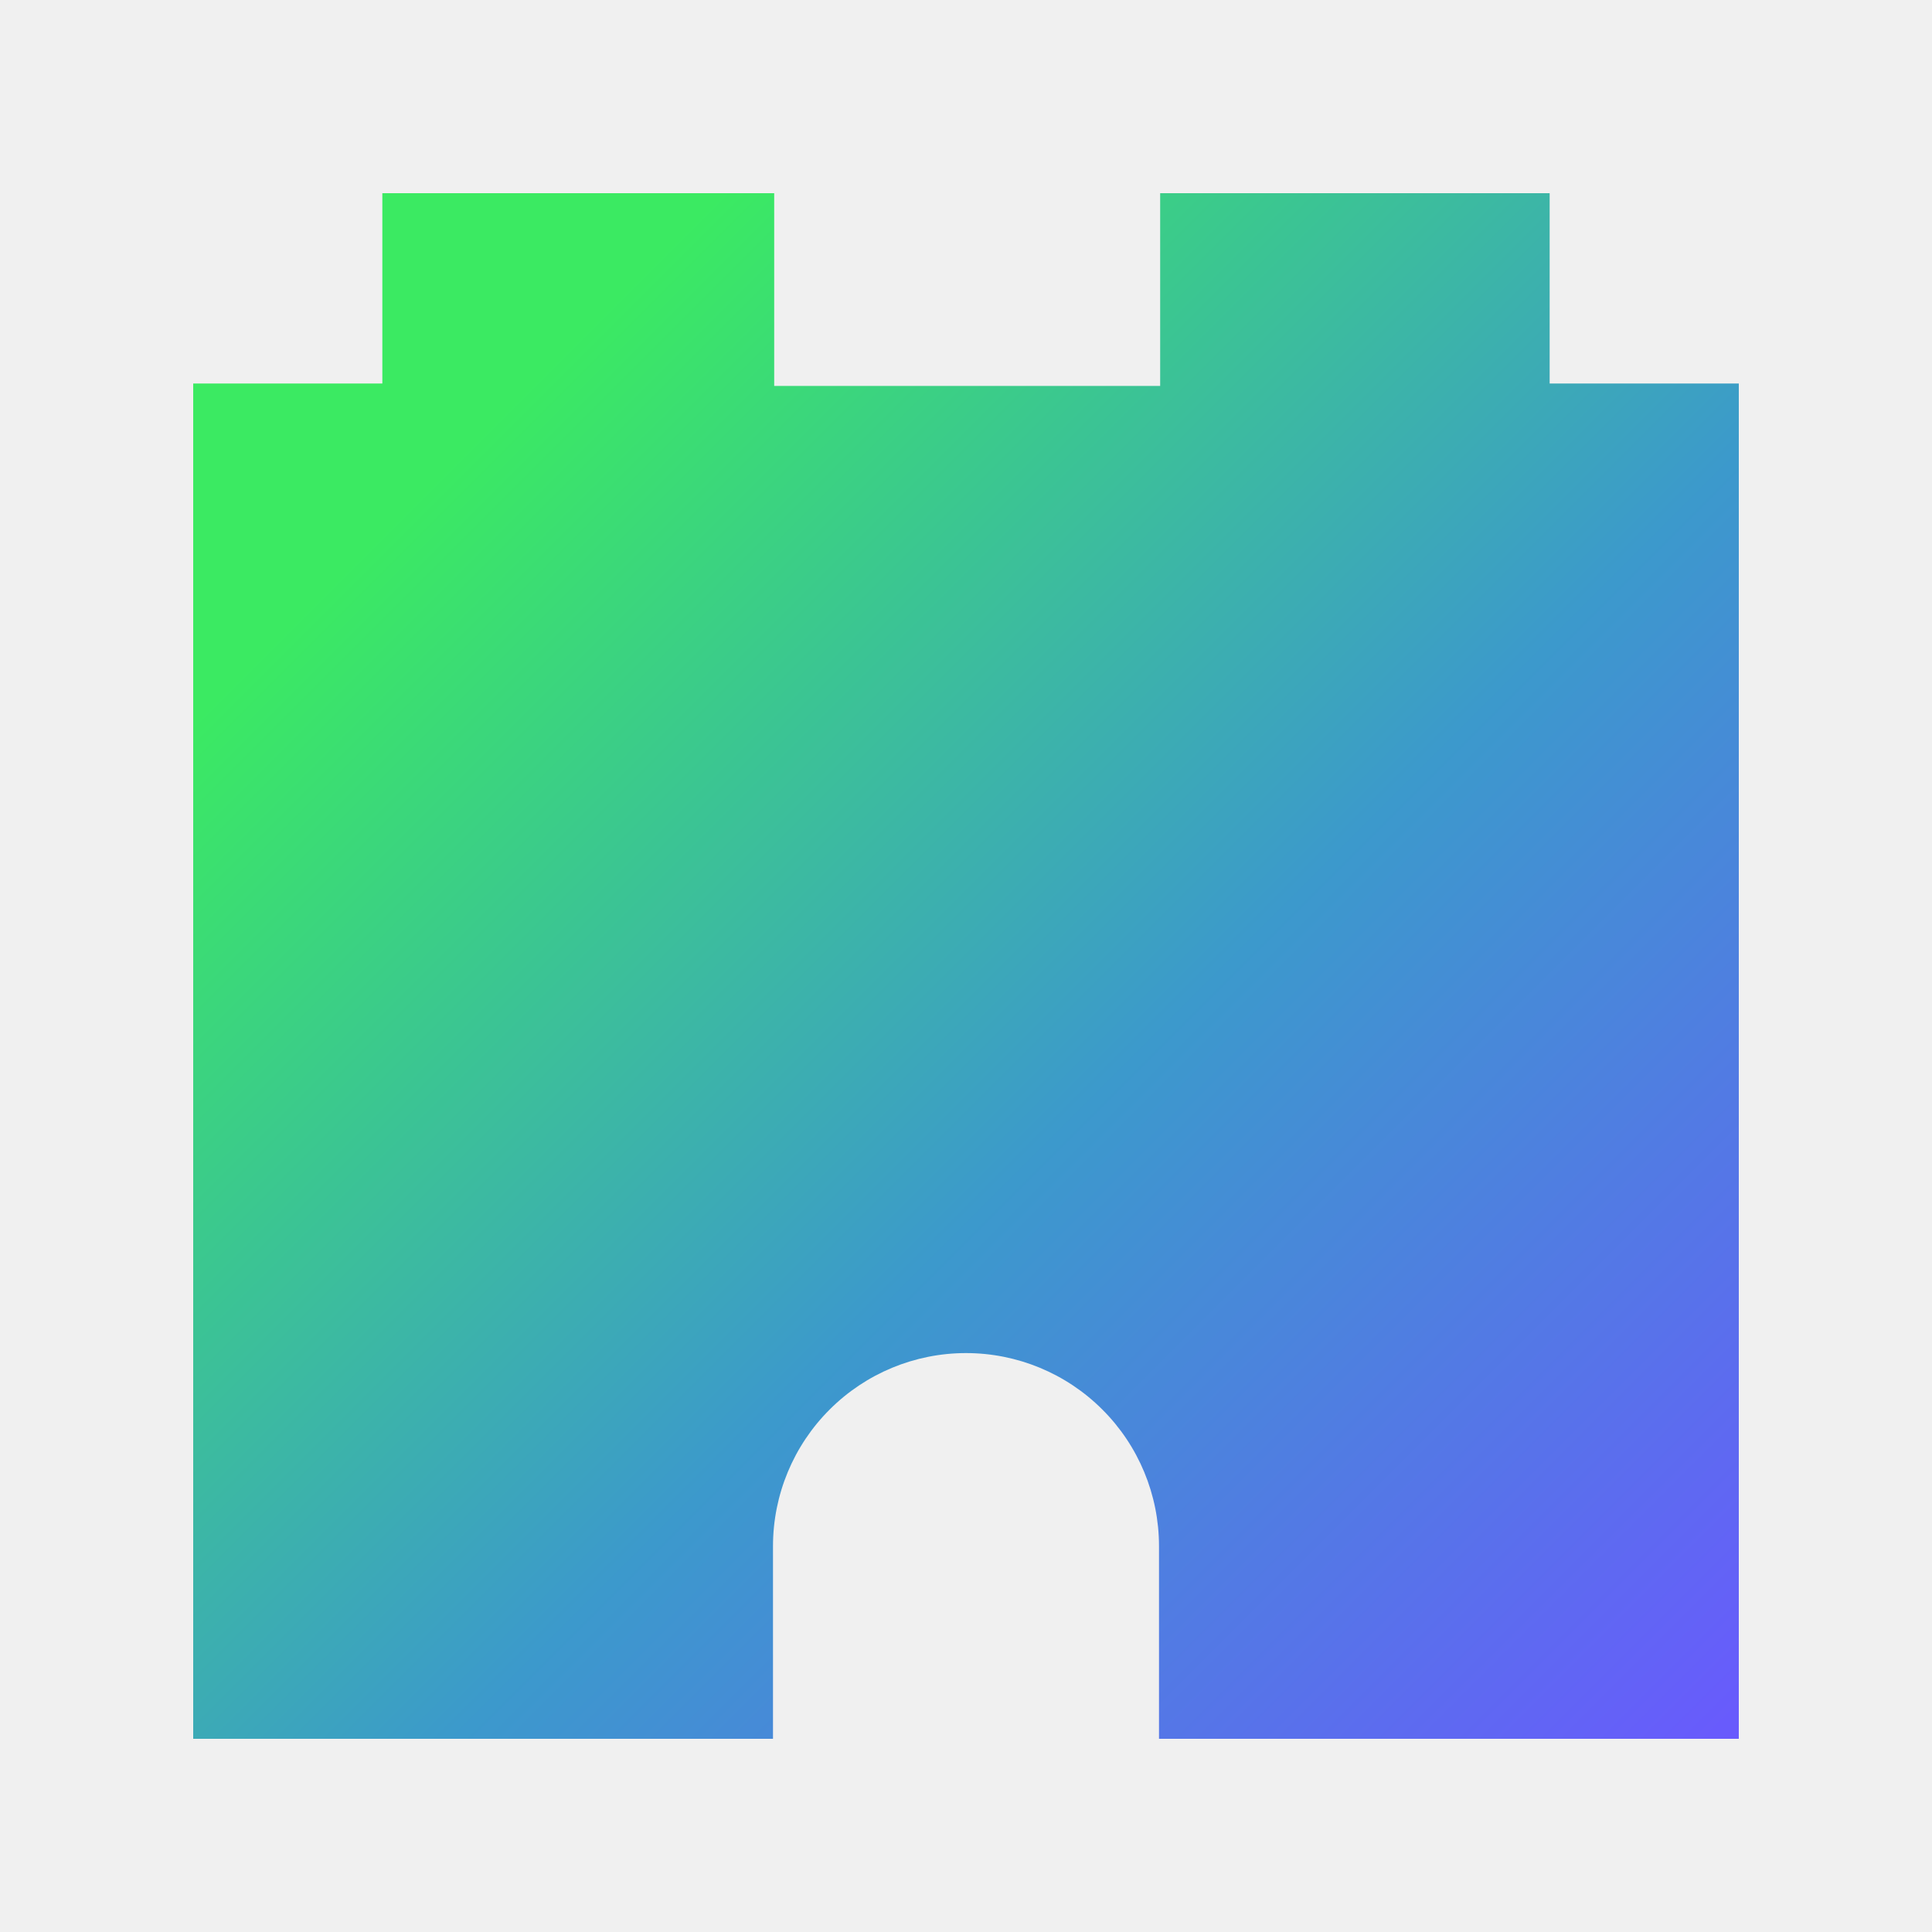
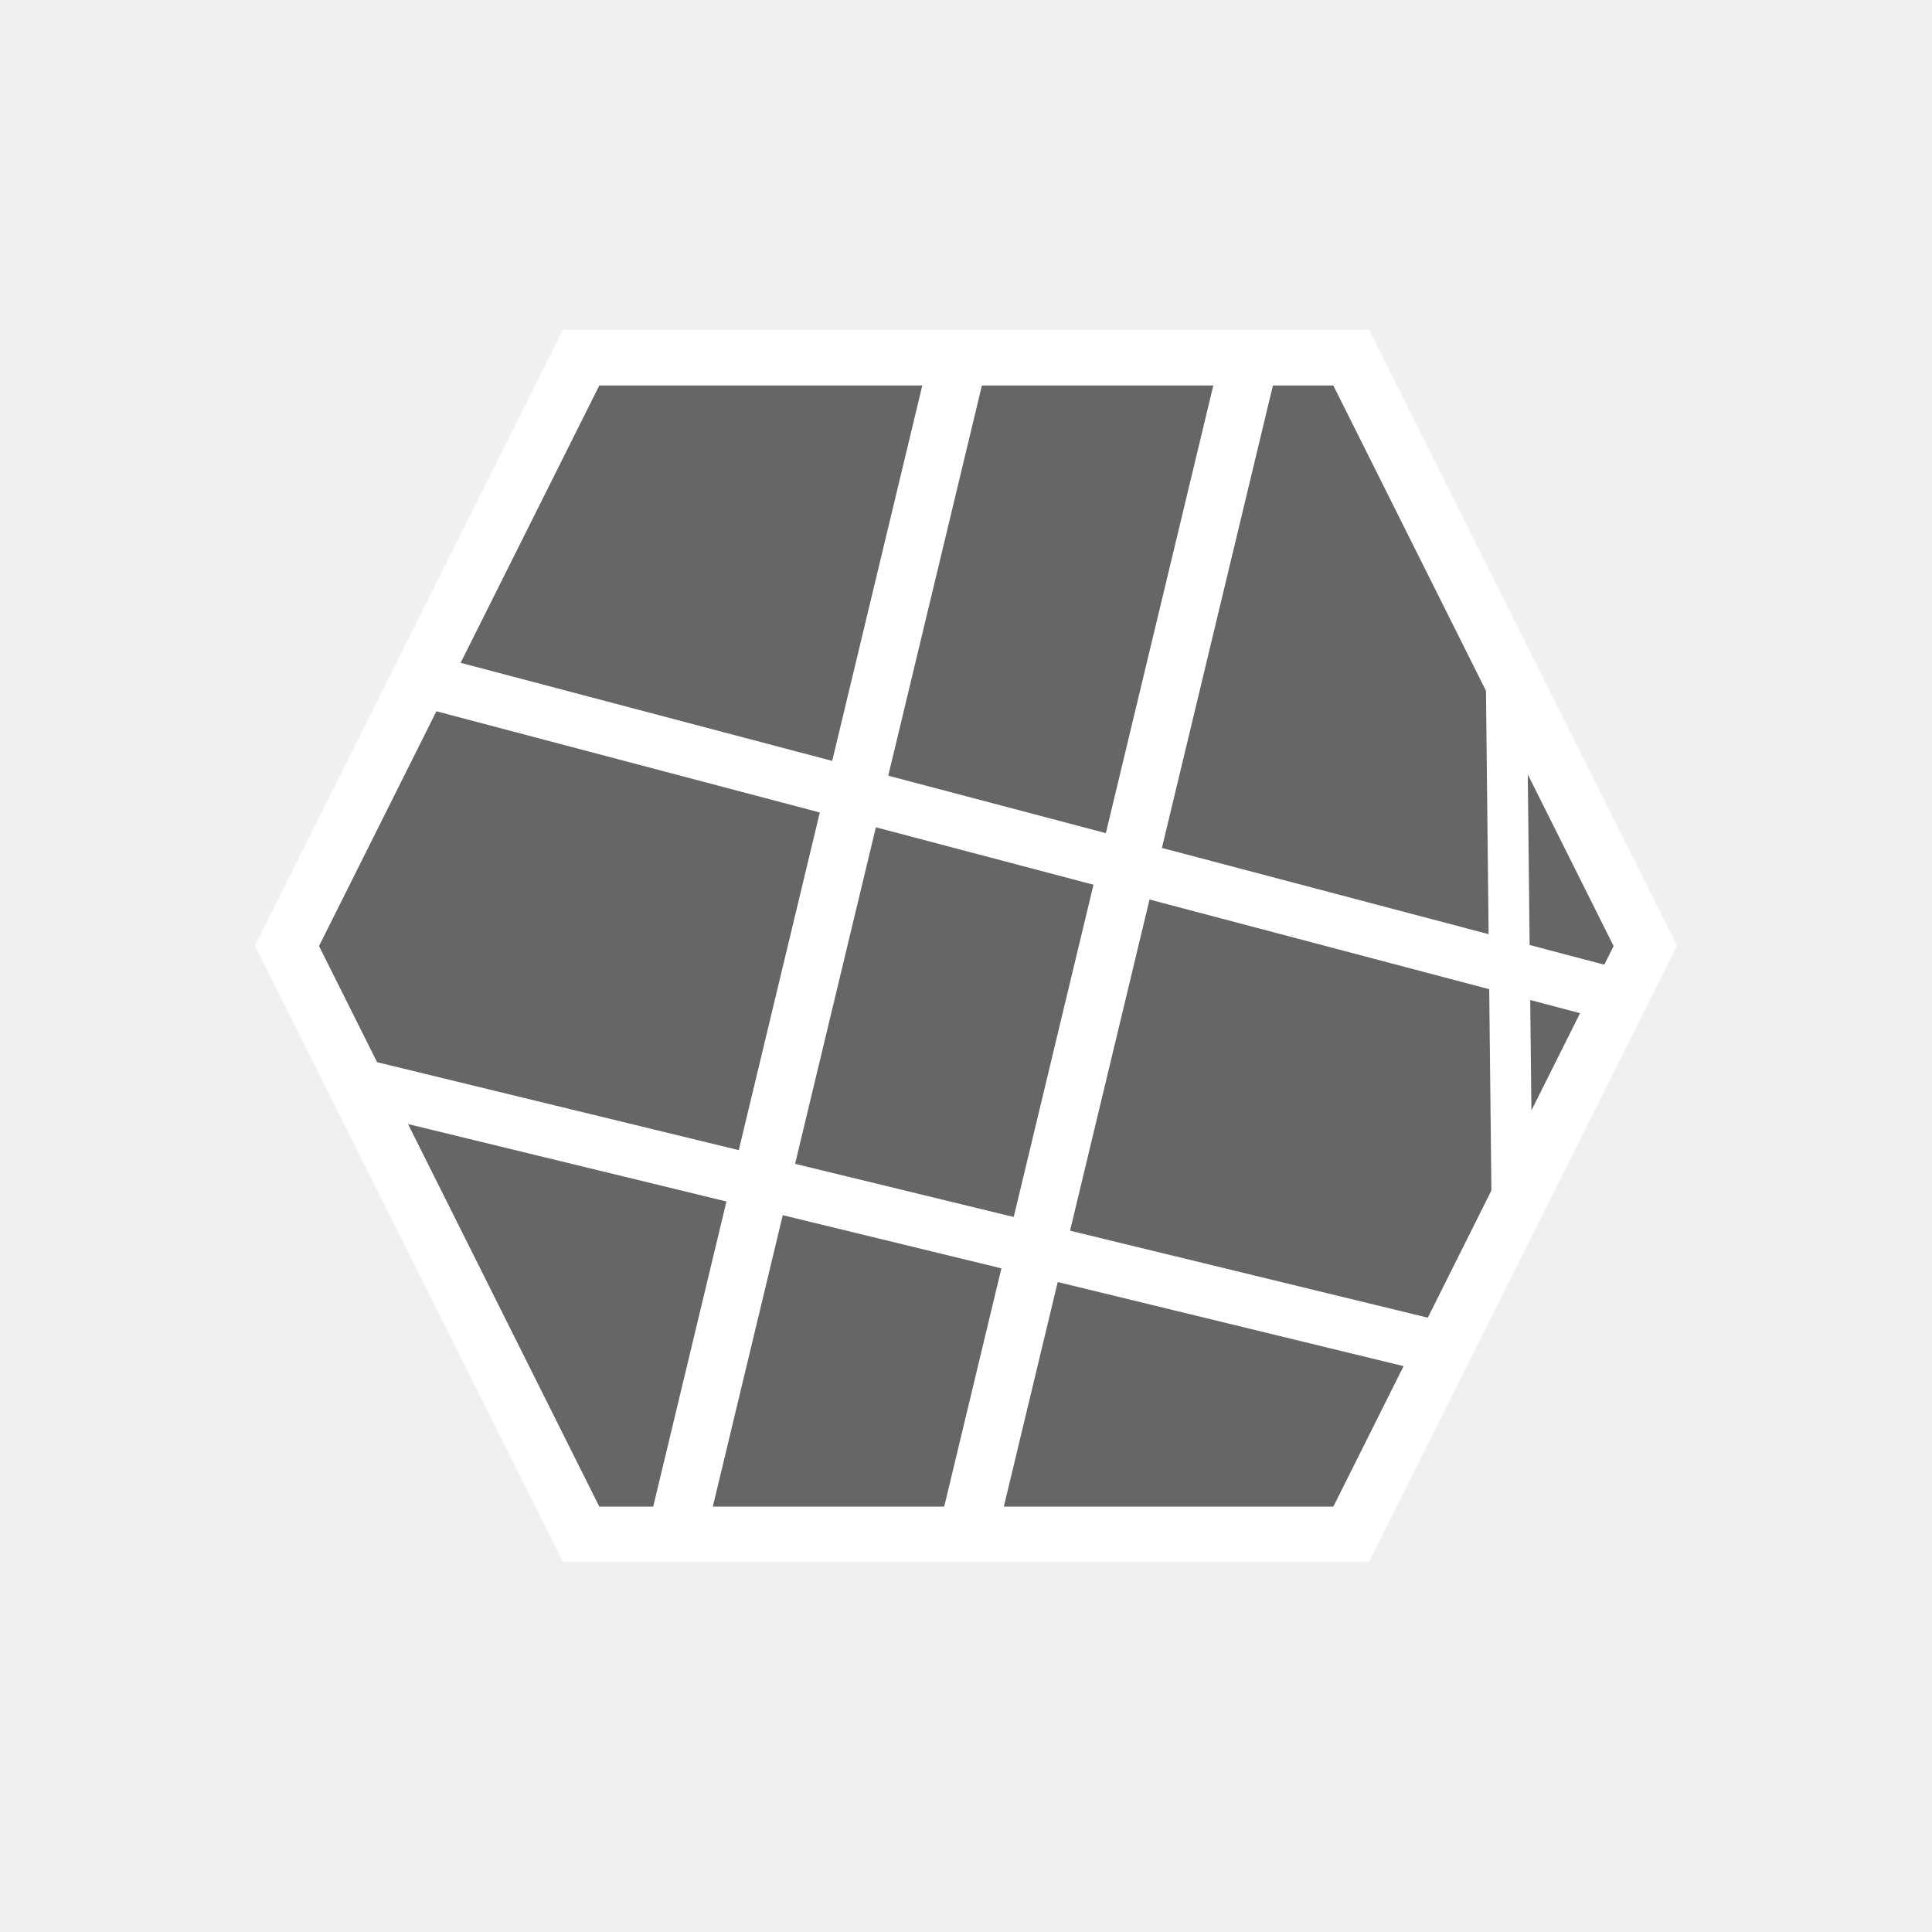
- <svg xmlns="http://www.w3.org/2000/svg" width="40" height="40" viewBox="0 0 40 40" fill="none">
-   <path d="M32.084 7.94V4H24.02V7.99H16.029V4H7.916V7.94H4V36H16.004V32.005C16.006 30.946 16.427 29.931 17.177 29.183C17.926 28.434 18.941 28.014 20 28.014C21.059 28.014 22.074 28.434 22.823 29.183C23.573 29.931 23.994 30.946 23.996 32.005V36H36V7.94H32.084Z" fill="url(#paint0_linear)" />
-   <defs>
-     <linearGradient id="paint0_linear" x1="2.942" y1="4.9" x2="37.777" y2="39.734" gradientUnits="userSpaceOnUse">
-       <stop offset="0.159" stop-color="#3BEA62" />
-       <stop offset="0.54" stop-color="#3C99CC" />
-       <stop offset="0.937" stop-color="#6B57FF" />
-     </linearGradient>
-   </defs>
+ <svg xmlns="http://www.w3.org/2000/svg" version="1.1" viewBox="0.0 0.0 40.0 40.0" fill="none" stroke="none" stroke-linecap="square" stroke-miterlimit="10">
+   <clipPath id="p.0">
+     <path d="m0 0l40.0 0l0 40.0l-40.0 0l0 -40.0z" clip-rule="nonzero" />
+   </clipPath>
+   <g clip-path="url(#p.0)">
+     <path fill="#000000" fill-opacity="0.0" d="m0 0l40.0 0l0 40.0l-40.0 0z" fill-rule="evenodd" />
+     <path fill="#ffffff" d="m5.276 19.58l6.378 -12.756l16.693 0l6.378 12.756l-6.378 12.756l-16.693 0z" fill-rule="evenodd" />
+     <path fill="#666666" d="m6.605 19.587l5.803 -11.606l15.197 0l5.803 11.606l-5.803 11.606l-15.197 0z" fill-rule="evenodd" />
+     <path fill="#ffffff" d="m13.39 31.751l5.821 -24.252l1.234 0l-5.821 24.252z" fill-rule="evenodd" />
+     <path fill="#ffffff" d="m19.415 31.751l5.821 -24.252l1.234 0l-5.821 24.252z" fill-rule="evenodd" />
+     <path fill="#ffffff" d="m33.392 20.02l-24.438 -6.451l-0.507 1.002l24.438 6.451z" fill-rule="evenodd" />
+     <path fill="#ffffff" d="m30.231 27.444l-22.517 -5.475l-0.507 1.002l22.517 5.475z" fill-rule="evenodd" />
+     <path fill="#ffffff" d="m30.757 13.5l0.123 11.339l0.854 0.693l-0.123 -11.339z" fill-rule="evenodd" />
+   </g>
</svg>
